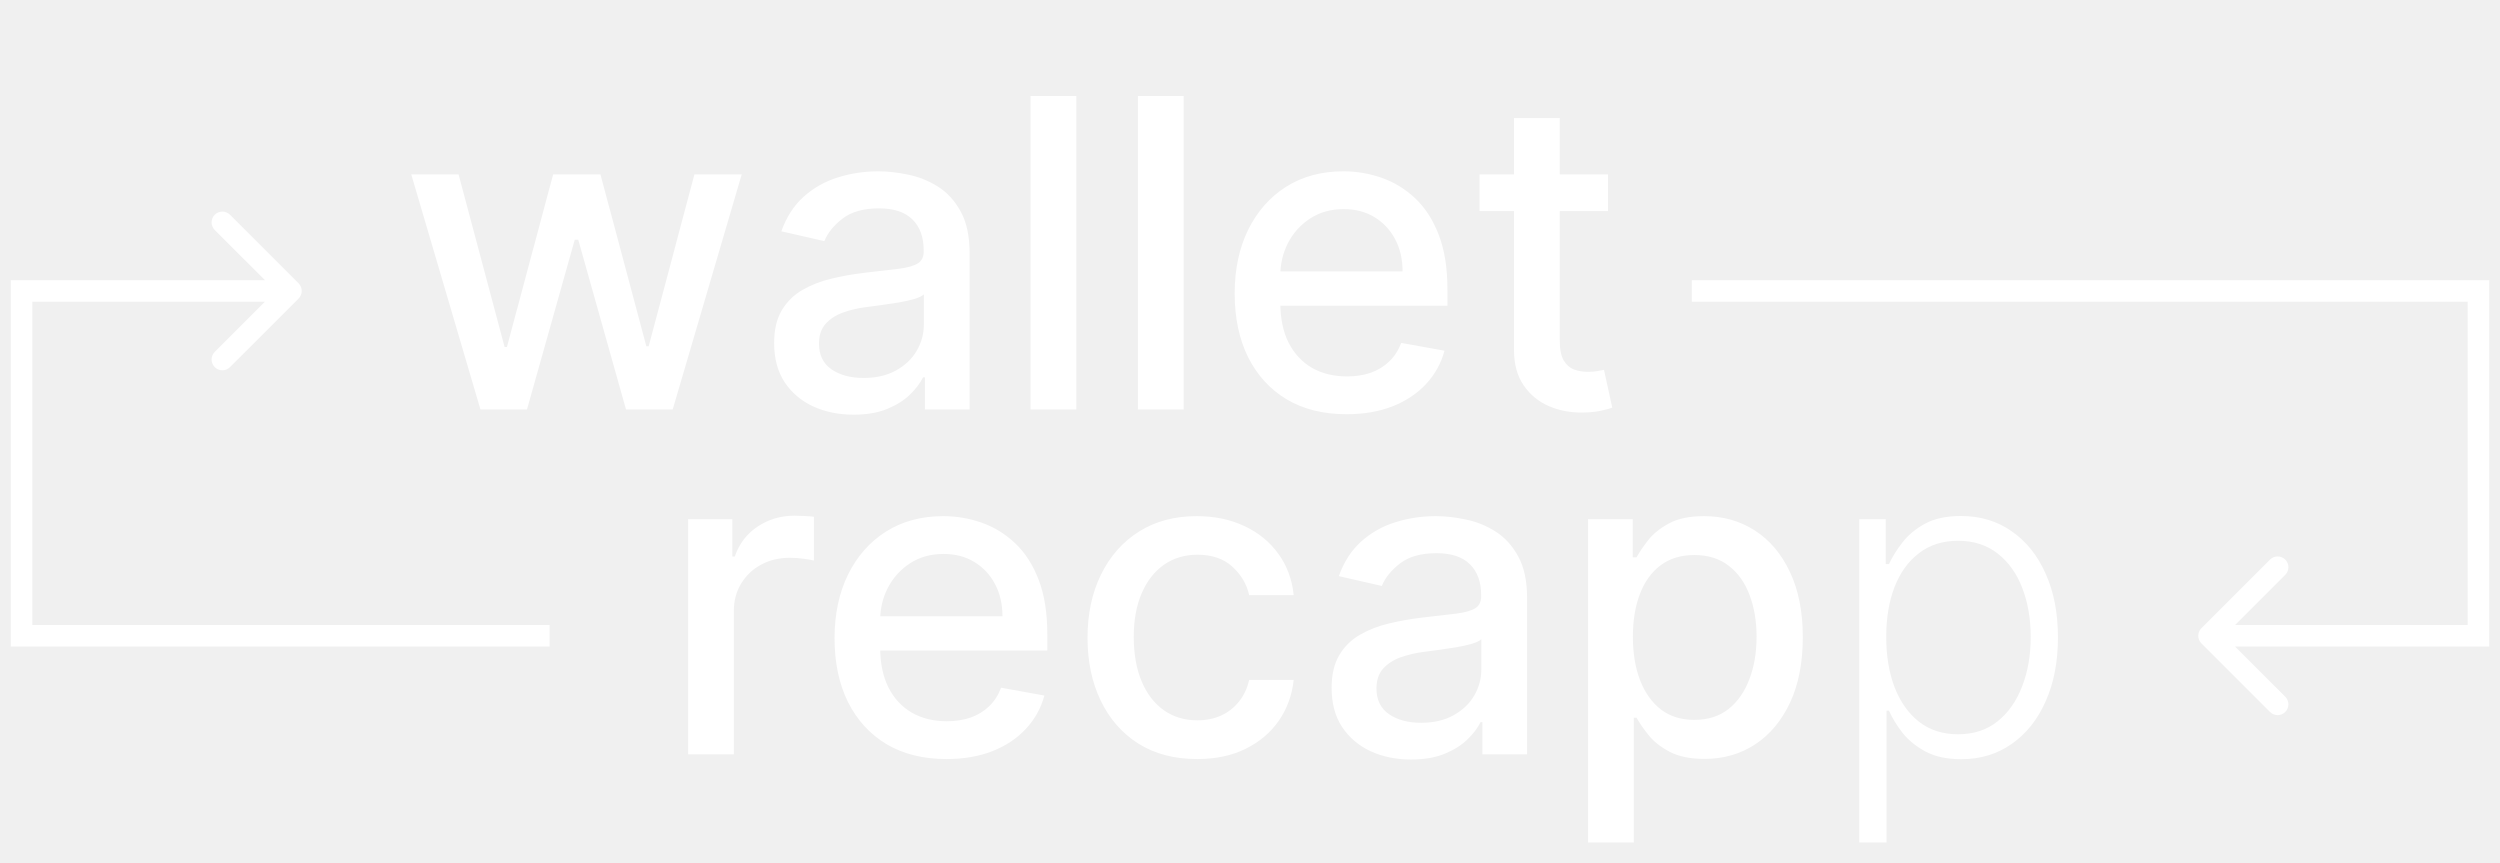
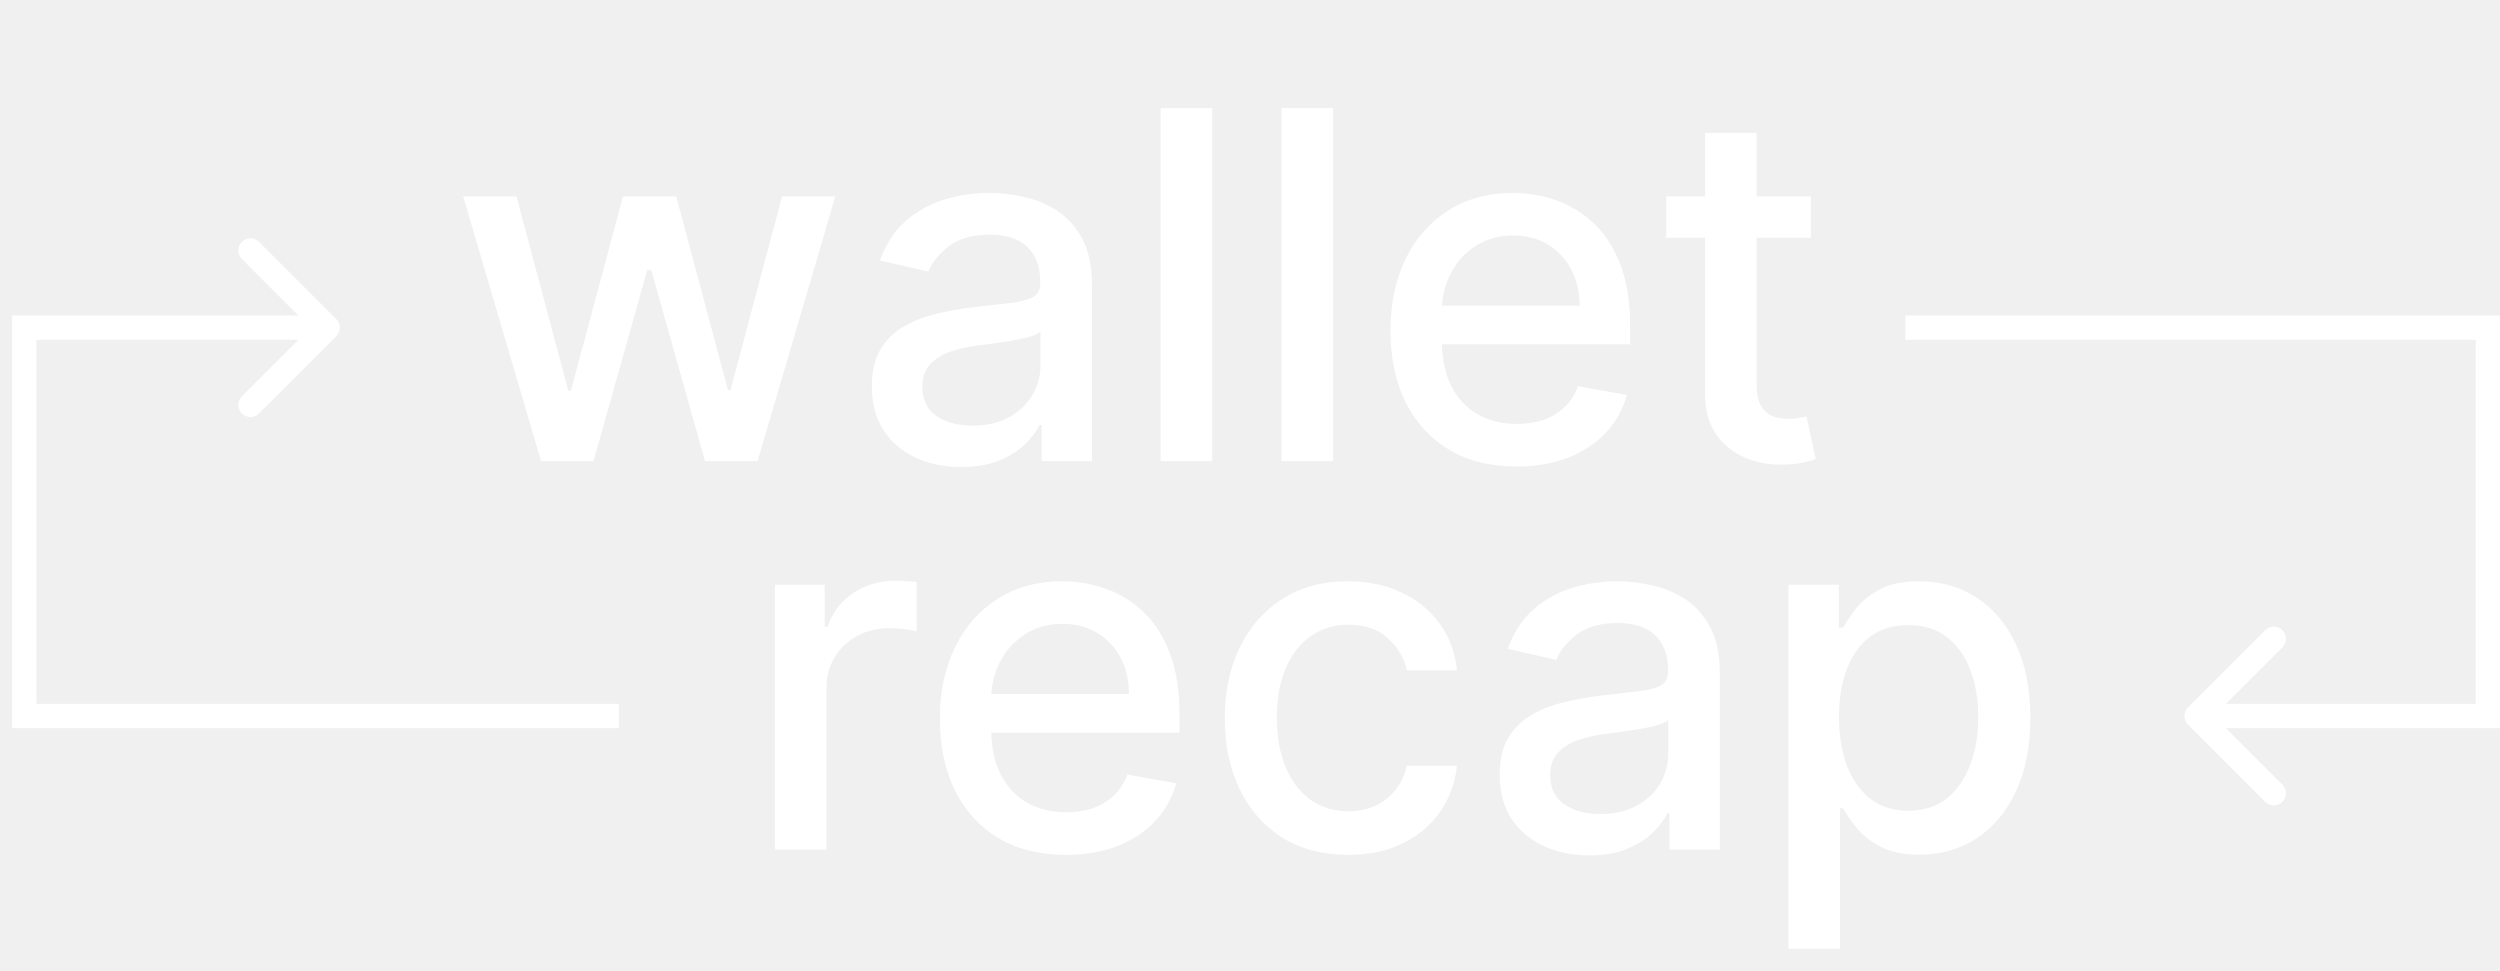
- <svg xmlns="http://www.w3.org/2000/svg" width="116" height="40" viewBox="0 0 116 40" fill="none">
+ <svg xmlns="http://www.w3.org/2000/svg" width="103" height="40" viewBox="0 0 103 40" fill="none">
  <path d="M22.293 19L19.082 8.091H21.277L23.415 16.102H23.521L25.666 8.091H27.861L29.991 16.067H30.098L32.222 8.091H34.416L31.213 19H29.047L26.831 11.124H26.668L24.452 19H22.293ZM39.606 19.241C38.915 19.241 38.29 19.114 37.731 18.858C37.172 18.598 36.73 18.221 36.403 17.729C36.081 17.236 35.92 16.633 35.92 15.918C35.92 15.302 36.038 14.796 36.275 14.398C36.512 14 36.832 13.685 37.234 13.453C37.636 13.221 38.086 13.046 38.584 12.928C39.081 12.809 39.587 12.719 40.103 12.658C40.757 12.582 41.287 12.52 41.694 12.473C42.101 12.421 42.397 12.338 42.582 12.224C42.767 12.111 42.859 11.926 42.859 11.671V11.621C42.859 11.001 42.684 10.52 42.334 10.179C41.988 9.838 41.472 9.668 40.785 9.668C40.07 9.668 39.507 9.826 39.095 10.143C38.688 10.456 38.406 10.804 38.25 11.188L36.254 10.733C36.491 10.07 36.836 9.535 37.291 9.128C37.75 8.716 38.278 8.418 38.875 8.233C39.471 8.044 40.099 7.949 40.757 7.949C41.192 7.949 41.654 8.001 42.142 8.105C42.634 8.205 43.093 8.389 43.52 8.659C43.95 8.929 44.303 9.315 44.578 9.817C44.852 10.314 44.99 10.96 44.99 11.756V19H42.916V17.509H42.831C42.693 17.783 42.487 18.053 42.213 18.318C41.938 18.583 41.585 18.803 41.154 18.979C40.724 19.154 40.208 19.241 39.606 19.241ZM40.068 17.537C40.655 17.537 41.157 17.421 41.574 17.189C41.995 16.957 42.315 16.654 42.532 16.28C42.755 15.901 42.866 15.496 42.866 15.065V13.659C42.79 13.735 42.644 13.806 42.426 13.872C42.213 13.934 41.969 13.988 41.694 14.036C41.42 14.078 41.152 14.118 40.892 14.156C40.631 14.189 40.413 14.218 40.238 14.242C39.826 14.294 39.45 14.381 39.109 14.504C38.773 14.627 38.503 14.805 38.299 15.037C38.1 15.264 38.001 15.567 38.001 15.946C38.001 16.472 38.195 16.869 38.584 17.139C38.972 17.404 39.467 17.537 40.068 17.537ZM49.942 4.455V19H47.818V4.455H49.942ZM54.922 4.455V19H52.799V4.455H54.922ZM62.481 19.22C61.406 19.22 60.48 18.991 59.704 18.531C58.932 18.067 58.336 17.416 57.914 16.578C57.497 15.735 57.289 14.748 57.289 13.617C57.289 12.499 57.497 11.514 57.914 10.662C58.336 9.81 58.923 9.144 59.675 8.666C60.433 8.188 61.318 7.949 62.332 7.949C62.947 7.949 63.544 8.051 64.121 8.254C64.699 8.458 65.218 8.777 65.677 9.213C66.136 9.649 66.498 10.214 66.763 10.911C67.029 11.602 67.161 12.442 67.161 13.432V14.185H58.489V12.594H65.08C65.08 12.035 64.967 11.54 64.739 11.109C64.512 10.674 64.192 10.331 63.781 10.079C63.373 9.829 62.895 9.703 62.346 9.703C61.749 9.703 61.228 9.85 60.783 10.143C60.343 10.432 60.002 10.811 59.761 11.28C59.524 11.744 59.406 12.248 59.406 12.793V14.036C59.406 14.765 59.533 15.385 59.789 15.896C60.05 16.408 60.412 16.798 60.876 17.068C61.34 17.333 61.882 17.466 62.502 17.466C62.905 17.466 63.272 17.409 63.603 17.296C63.934 17.177 64.221 17.002 64.462 16.77C64.704 16.538 64.888 16.251 65.016 15.911L67.026 16.273C66.865 16.865 66.576 17.383 66.16 17.828C65.748 18.268 65.229 18.612 64.604 18.858C63.984 19.099 63.276 19.22 62.481 19.22ZM74.61 8.091V9.795H68.651V8.091H74.61ZM70.249 5.477H72.373V15.797C72.373 16.209 72.434 16.519 72.557 16.727C72.68 16.931 72.839 17.07 73.033 17.146C73.232 17.217 73.447 17.253 73.679 17.253C73.85 17.253 73.999 17.241 74.127 17.217C74.255 17.194 74.354 17.175 74.425 17.16L74.809 18.915C74.686 18.962 74.51 19.009 74.283 19.057C74.056 19.109 73.772 19.137 73.431 19.142C72.872 19.151 72.351 19.052 71.868 18.844C71.385 18.635 70.995 18.313 70.696 17.878C70.398 17.442 70.249 16.895 70.249 16.237V5.477Z" fill="white" />
-   <path d="M31.928 35V24.091H33.98V25.824H34.094C34.293 25.237 34.643 24.775 35.145 24.439C35.651 24.098 36.224 23.928 36.864 23.928C36.996 23.928 37.153 23.932 37.332 23.942C37.517 23.951 37.661 23.963 37.766 23.977V26.009C37.68 25.985 37.529 25.959 37.311 25.93C37.093 25.897 36.876 25.881 36.658 25.881C36.156 25.881 35.708 25.987 35.315 26.2C34.927 26.409 34.619 26.7 34.392 27.074C34.165 27.443 34.051 27.865 34.051 28.338V35H31.928ZM43.914 35.22C42.84 35.22 41.914 34.99 41.137 34.531C40.366 34.067 39.769 33.416 39.348 32.578C38.931 31.735 38.723 30.748 38.723 29.616C38.723 28.499 38.931 27.514 39.348 26.662C39.769 25.81 40.356 25.144 41.109 24.666C41.867 24.188 42.752 23.949 43.765 23.949C44.381 23.949 44.977 24.051 45.555 24.254C46.133 24.458 46.651 24.777 47.11 25.213C47.57 25.649 47.932 26.215 48.197 26.91C48.462 27.602 48.595 28.442 48.595 29.432V30.185H39.923V28.594H46.514C46.514 28.035 46.4 27.54 46.173 27.109C45.946 26.674 45.626 26.331 45.214 26.079C44.807 25.829 44.329 25.703 43.779 25.703C43.183 25.703 42.662 25.85 42.217 26.143C41.777 26.432 41.436 26.811 41.194 27.28C40.958 27.744 40.839 28.248 40.839 28.793V30.035C40.839 30.765 40.967 31.385 41.223 31.896C41.483 32.408 41.845 32.798 42.309 33.068C42.773 33.333 43.316 33.466 43.936 33.466C44.338 33.466 44.705 33.409 45.037 33.295C45.368 33.177 45.654 33.002 45.896 32.77C46.137 32.538 46.322 32.251 46.45 31.91L48.46 32.273C48.299 32.865 48.01 33.383 47.593 33.828C47.181 34.269 46.663 34.612 46.038 34.858C45.418 35.099 44.71 35.22 43.914 35.22ZM55.546 35.22C54.49 35.22 53.581 34.981 52.819 34.503C52.061 34.02 51.479 33.355 51.072 32.507C50.664 31.66 50.461 30.689 50.461 29.595C50.461 28.487 50.669 27.509 51.086 26.662C51.503 25.81 52.09 25.144 52.847 24.666C53.605 24.188 54.497 23.949 55.525 23.949C56.353 23.949 57.092 24.103 57.741 24.41C58.389 24.713 58.913 25.14 59.31 25.689C59.713 26.238 59.952 26.88 60.028 27.614H57.961C57.847 27.102 57.587 26.662 57.18 26.293C56.777 25.923 56.237 25.739 55.56 25.739C54.968 25.739 54.45 25.895 54.005 26.207C53.565 26.515 53.221 26.956 52.975 27.528C52.729 28.097 52.606 28.769 52.606 29.546C52.606 30.341 52.727 31.027 52.968 31.605C53.209 32.183 53.55 32.63 53.991 32.947C54.436 33.265 54.959 33.423 55.56 33.423C55.963 33.423 56.327 33.35 56.654 33.203C56.986 33.052 57.263 32.836 57.485 32.557C57.712 32.278 57.871 31.941 57.961 31.548H60.028C59.952 32.254 59.722 32.883 59.339 33.438C58.955 33.992 58.441 34.427 57.798 34.744C57.158 35.062 56.408 35.22 55.546 35.22ZM65.473 35.242C64.782 35.242 64.157 35.114 63.598 34.858C63.04 34.597 62.597 34.221 62.27 33.729C61.948 33.236 61.787 32.633 61.787 31.918C61.787 31.302 61.906 30.796 62.142 30.398C62.379 30 62.699 29.685 63.101 29.453C63.504 29.221 63.953 29.046 64.451 28.928C64.948 28.809 65.454 28.719 65.971 28.658C66.624 28.582 67.154 28.52 67.561 28.473C67.969 28.421 68.265 28.338 68.449 28.224C68.634 28.111 68.726 27.926 68.726 27.671V27.621C68.726 27 68.551 26.52 68.201 26.179C67.855 25.838 67.339 25.668 66.652 25.668C65.937 25.668 65.374 25.826 64.962 26.143C64.555 26.456 64.273 26.804 64.117 27.188L62.121 26.733C62.358 26.07 62.703 25.535 63.158 25.128C63.617 24.716 64.145 24.418 64.742 24.233C65.338 24.044 65.966 23.949 66.624 23.949C67.059 23.949 67.521 24.001 68.009 24.105C68.501 24.204 68.961 24.389 69.387 24.659C69.818 24.929 70.17 25.315 70.445 25.817C70.72 26.314 70.857 26.96 70.857 27.756V35H68.783V33.508H68.698C68.561 33.783 68.355 34.053 68.08 34.318C67.805 34.583 67.453 34.803 67.022 34.979C66.591 35.154 66.075 35.242 65.473 35.242ZM65.935 33.537C66.522 33.537 67.024 33.421 67.441 33.189C67.862 32.957 68.182 32.654 68.4 32.28C68.622 31.901 68.733 31.496 68.733 31.065V29.659C68.658 29.735 68.511 29.806 68.293 29.872C68.08 29.934 67.836 29.988 67.561 30.035C67.287 30.078 67.019 30.118 66.759 30.156C66.499 30.189 66.281 30.218 66.106 30.241C65.694 30.294 65.317 30.381 64.976 30.504C64.64 30.627 64.37 30.805 64.166 31.037C63.968 31.264 63.868 31.567 63.868 31.946C63.868 32.472 64.062 32.869 64.451 33.139C64.839 33.404 65.334 33.537 65.935 33.537ZM73.685 39.091V24.091H75.759V25.859H75.937C76.06 25.632 76.237 25.369 76.469 25.071C76.701 24.773 77.023 24.512 77.435 24.29C77.847 24.062 78.392 23.949 79.069 23.949C79.95 23.949 80.736 24.171 81.427 24.616C82.118 25.062 82.66 25.703 83.053 26.541C83.451 27.379 83.65 28.388 83.65 29.567C83.65 30.746 83.453 31.757 83.06 32.599C82.667 33.438 82.128 34.084 81.441 34.538C80.754 34.988 79.971 35.213 79.09 35.213C78.427 35.213 77.885 35.102 77.464 34.879C77.047 34.657 76.72 34.396 76.484 34.098C76.247 33.8 76.065 33.535 75.937 33.303H75.809V39.091H73.685ZM75.766 29.546C75.766 30.312 75.878 30.985 76.1 31.562C76.323 32.14 76.645 32.592 77.066 32.919C77.487 33.241 78.004 33.402 78.614 33.402C79.249 33.402 79.779 33.234 80.205 32.898C80.631 32.557 80.953 32.095 81.171 31.513C81.394 30.93 81.505 30.275 81.505 29.546C81.505 28.826 81.396 28.18 81.178 27.607C80.965 27.034 80.643 26.581 80.212 26.25C79.786 25.919 79.254 25.753 78.614 25.753C77.999 25.753 77.478 25.912 77.052 26.229C76.63 26.546 76.311 26.989 76.093 27.557C75.875 28.125 75.766 28.788 75.766 29.546ZM86.271 39.091V24.091H87.499V26.172H87.648C87.8 25.845 88.008 25.511 88.273 25.171C88.539 24.825 88.889 24.534 89.325 24.297C89.765 24.06 90.319 23.942 90.987 23.942C91.886 23.942 92.672 24.178 93.344 24.652C94.022 25.121 94.547 25.779 94.921 26.626C95.3 27.469 95.489 28.452 95.489 29.574C95.489 30.701 95.3 31.688 94.921 32.535C94.547 33.383 94.022 34.044 93.344 34.517C92.672 34.99 91.891 35.227 91.001 35.227C90.343 35.227 89.791 35.109 89.346 34.872C88.906 34.635 88.548 34.344 88.273 33.999C88.004 33.648 87.795 33.307 87.648 32.976H87.535V39.091H86.271ZM87.521 29.553C87.521 30.433 87.651 31.215 87.911 31.896C88.176 32.573 88.555 33.106 89.048 33.494C89.545 33.878 90.146 34.07 90.852 34.07C91.576 34.07 92.187 33.871 92.684 33.473C93.186 33.071 93.567 32.528 93.827 31.847C94.093 31.165 94.225 30.4 94.225 29.553C94.225 28.715 94.095 27.959 93.835 27.287C93.579 26.615 93.2 26.082 92.698 25.689C92.196 25.291 91.581 25.092 90.852 25.092C90.141 25.092 89.538 25.284 89.04 25.668C88.543 26.046 88.165 26.572 87.904 27.244C87.648 27.912 87.521 28.681 87.521 29.553Z" fill="white" />
-   <path d="M115 13.5H115.5V13H115V13.5ZM115 29.5V30H115.5V29.5H115ZM102.146 29.146C101.951 29.342 101.951 29.658 102.146 29.854L105.328 33.035C105.524 33.231 105.84 33.231 106.036 33.035C106.231 32.84 106.231 32.524 106.036 32.328L103.207 29.5L106.036 26.672C106.231 26.476 106.231 26.16 106.036 25.965C105.84 25.769 105.524 25.769 105.328 25.965L102.146 29.146ZM78.5 14H115V13H78.5V14ZM114.5 13.5V29.5H115.5V13.5H114.5ZM115 29H102.5V30H115V29Z" fill="white" />
+   <path d="M31.928 35V24.091H33.98V25.824H34.094C34.293 25.237 34.643 24.775 35.145 24.439C35.651 24.098 36.224 23.928 36.864 23.928C36.996 23.928 37.153 23.932 37.332 23.942C37.517 23.951 37.661 23.963 37.766 23.977V26.009C37.68 25.985 37.529 25.959 37.311 25.93C37.093 25.897 36.876 25.881 36.658 25.881C36.156 25.881 35.708 25.987 35.315 26.2C34.927 26.409 34.619 26.7 34.392 27.074C34.165 27.443 34.051 27.865 34.051 28.338V35H31.928ZM43.914 35.22C42.84 35.22 41.914 34.99 41.137 34.531C40.366 34.067 39.769 33.416 39.348 32.578C38.931 31.735 38.723 30.748 38.723 29.616C38.723 28.499 38.931 27.514 39.348 26.662C39.769 25.81 40.356 25.144 41.109 24.666C41.867 24.188 42.752 23.949 43.765 23.949C44.381 23.949 44.977 24.051 45.555 24.254C46.133 24.458 46.651 24.777 47.11 25.213C47.57 25.649 47.932 26.215 48.197 26.91C48.462 27.602 48.595 28.442 48.595 29.432V30.185H39.923V28.594H46.514C46.514 28.035 46.4 27.54 46.173 27.109C45.946 26.674 45.626 26.331 45.214 26.079C44.807 25.829 44.329 25.703 43.779 25.703C43.183 25.703 42.662 25.85 42.217 26.143C41.777 26.432 41.436 26.811 41.194 27.28C40.958 27.744 40.839 28.248 40.839 28.793V30.035C40.839 30.765 40.967 31.385 41.223 31.896C41.483 32.408 41.845 32.798 42.309 33.068C42.773 33.333 43.316 33.466 43.936 33.466C44.338 33.466 44.705 33.409 45.037 33.295C45.368 33.177 45.654 33.002 45.896 32.77C46.137 32.538 46.322 32.251 46.45 31.91L48.46 32.273C48.299 32.865 48.01 33.383 47.593 33.828C47.181 34.269 46.663 34.612 46.038 34.858C45.418 35.099 44.71 35.22 43.914 35.22ZM55.546 35.22C54.49 35.22 53.581 34.981 52.819 34.503C52.061 34.02 51.479 33.355 51.072 32.507C50.664 31.66 50.461 30.689 50.461 29.595C50.461 28.487 50.669 27.509 51.086 26.662C51.503 25.81 52.09 25.144 52.847 24.666C53.605 24.188 54.497 23.949 55.525 23.949C56.353 23.949 57.092 24.103 57.741 24.41C58.389 24.713 58.913 25.14 59.31 25.689C59.713 26.238 59.952 26.88 60.028 27.614H57.961C57.847 27.102 57.587 26.662 57.18 26.293C56.777 25.923 56.237 25.739 55.56 25.739C54.968 25.739 54.45 25.895 54.005 26.207C53.565 26.515 53.221 26.956 52.975 27.528C52.729 28.097 52.606 28.769 52.606 29.546C52.606 30.341 52.727 31.027 52.968 31.605C53.209 32.183 53.55 32.63 53.991 32.947C54.436 33.265 54.959 33.423 55.56 33.423C55.963 33.423 56.327 33.35 56.654 33.203C56.986 33.052 57.263 32.836 57.485 32.557C57.712 32.278 57.871 31.941 57.961 31.548H60.028C59.952 32.254 59.722 32.883 59.339 33.438C58.955 33.992 58.441 34.427 57.798 34.744C57.158 35.062 56.408 35.22 55.546 35.22ZM65.473 35.242C64.782 35.242 64.157 35.114 63.598 34.858C63.04 34.597 62.597 34.221 62.27 33.729C61.948 33.236 61.787 32.633 61.787 31.918C61.787 31.302 61.906 30.796 62.142 30.398C62.379 30 62.699 29.685 63.101 29.453C63.504 29.221 63.953 29.046 64.451 28.928C64.948 28.809 65.454 28.719 65.971 28.658C66.624 28.582 67.154 28.52 67.561 28.473C67.969 28.421 68.265 28.338 68.449 28.224C68.634 28.111 68.726 27.926 68.726 27.671V27.621C68.726 27 68.551 26.52 68.201 26.179C67.855 25.838 67.339 25.668 66.652 25.668C65.937 25.668 65.374 25.826 64.962 26.143C64.555 26.456 64.273 26.804 64.117 27.188L62.121 26.733C62.358 26.07 62.703 25.535 63.158 25.128C63.617 24.716 64.145 24.418 64.742 24.233C65.338 24.044 65.966 23.949 66.624 23.949C67.059 23.949 67.521 24.001 68.009 24.105C68.501 24.204 68.961 24.389 69.387 24.659C69.818 24.929 70.17 25.315 70.445 25.817C70.72 26.314 70.857 26.96 70.857 27.756V35H68.783V33.508H68.698C68.561 33.783 68.355 34.053 68.08 34.318C67.805 34.583 67.453 34.803 67.022 34.979C66.591 35.154 66.075 35.242 65.473 35.242ZM65.935 33.537C66.522 33.537 67.024 33.421 67.441 33.189C67.862 32.957 68.182 32.654 68.4 32.28C68.622 31.901 68.733 31.496 68.733 31.065V29.659C68.658 29.735 68.511 29.806 68.293 29.872C68.08 29.934 67.836 29.988 67.561 30.035C67.287 30.078 67.019 30.118 66.759 30.156C66.499 30.189 66.281 30.218 66.106 30.241C65.694 30.294 65.317 30.381 64.976 30.504C64.64 30.627 64.37 30.805 64.166 31.037C63.968 31.264 63.868 31.567 63.868 31.946C63.868 32.472 64.062 32.869 64.451 33.139C64.839 33.404 65.334 33.537 65.935 33.537ZM73.685 39.091V24.091H75.759V25.859H75.937C76.06 25.632 76.237 25.369 76.469 25.071C76.701 24.773 77.023 24.512 77.435 24.29C77.847 24.062 78.392 23.949 79.069 23.949C79.95 23.949 80.736 24.171 81.427 24.616C82.118 25.062 82.66 25.703 83.053 26.541C83.451 27.379 83.65 28.388 83.65 29.567C83.65 30.746 83.453 31.757 83.06 32.599C82.667 33.438 82.128 34.084 81.441 34.538C80.754 34.988 79.971 35.213 79.09 35.213C78.427 35.213 77.885 35.102 77.464 34.879C77.047 34.657 76.72 34.396 76.484 34.098C76.247 33.8 76.065 33.535 75.937 33.303H75.809V39.091H73.685ZM75.766 29.546C75.766 30.312 75.878 30.985 76.1 31.562C76.323 32.14 76.645 32.592 77.066 32.919C77.487 33.241 78.004 33.402 78.614 33.402C79.249 33.402 79.779 33.234 80.205 32.898C80.631 32.557 80.953 32.095 81.171 31.513C81.394 30.93 81.505 30.275 81.505 29.546C81.505 28.826 81.396 28.18 81.178 27.607C80.965 27.034 80.643 26.581 80.212 26.25C79.786 25.919 79.254 25.753 78.614 25.753C77.999 25.753 77.478 25.912 77.052 26.229C76.63 26.546 76.311 26.989 76.093 27.557C75.875 28.125 75.766 28.788 75.766 29.546Z" fill="white" />
+   <path d="M102.5 13.5H103V13H102.5V13.5ZM102.5 29.5V30H103V29.5H102.5ZM90.146 29.146C89.951 29.342 89.951 29.658 90.146 29.854L93.328 33.035C93.524 33.231 93.84 33.231 94.035 33.035C94.231 32.84 94.231 32.524 94.035 32.328L91.207 29.5L94.035 26.672C94.231 26.476 94.231 26.16 94.035 25.965C93.84 25.769 93.524 25.769 93.328 25.965L90.146 29.146ZM78.5 14H102.5V13H78.5V14ZM102 13.5V29.5H103V13.5H102ZM102.5 29H90.5V30H102.5V29Z" fill="white" />
  <path d="M1 13.5L1 13L0.5 13L0.5 13.5L1 13.5ZM13.854 13.854C14.049 13.658 14.049 13.342 13.854 13.146L10.672 9.964C10.476 9.769 10.16 9.769 9.964 9.964C9.769 10.16 9.769 10.476 9.964 10.672L12.793 13.5L9.964 16.328C9.769 16.524 9.769 16.84 9.964 17.035C10.16 17.231 10.476 17.231 10.672 17.035L13.854 13.854ZM1 29.5L0.5 29.5L0.5 30L1 30L1 29.5ZM1 14L13.5 14L13.5 13L1 13L1 14ZM25.5 29L1 29L1 30L25.5 30L25.5 29ZM1.5 29.5L1.5 13.5L0.5 13.5L0.5 29.5L1.5 29.5Z" fill="white" />
</svg>
